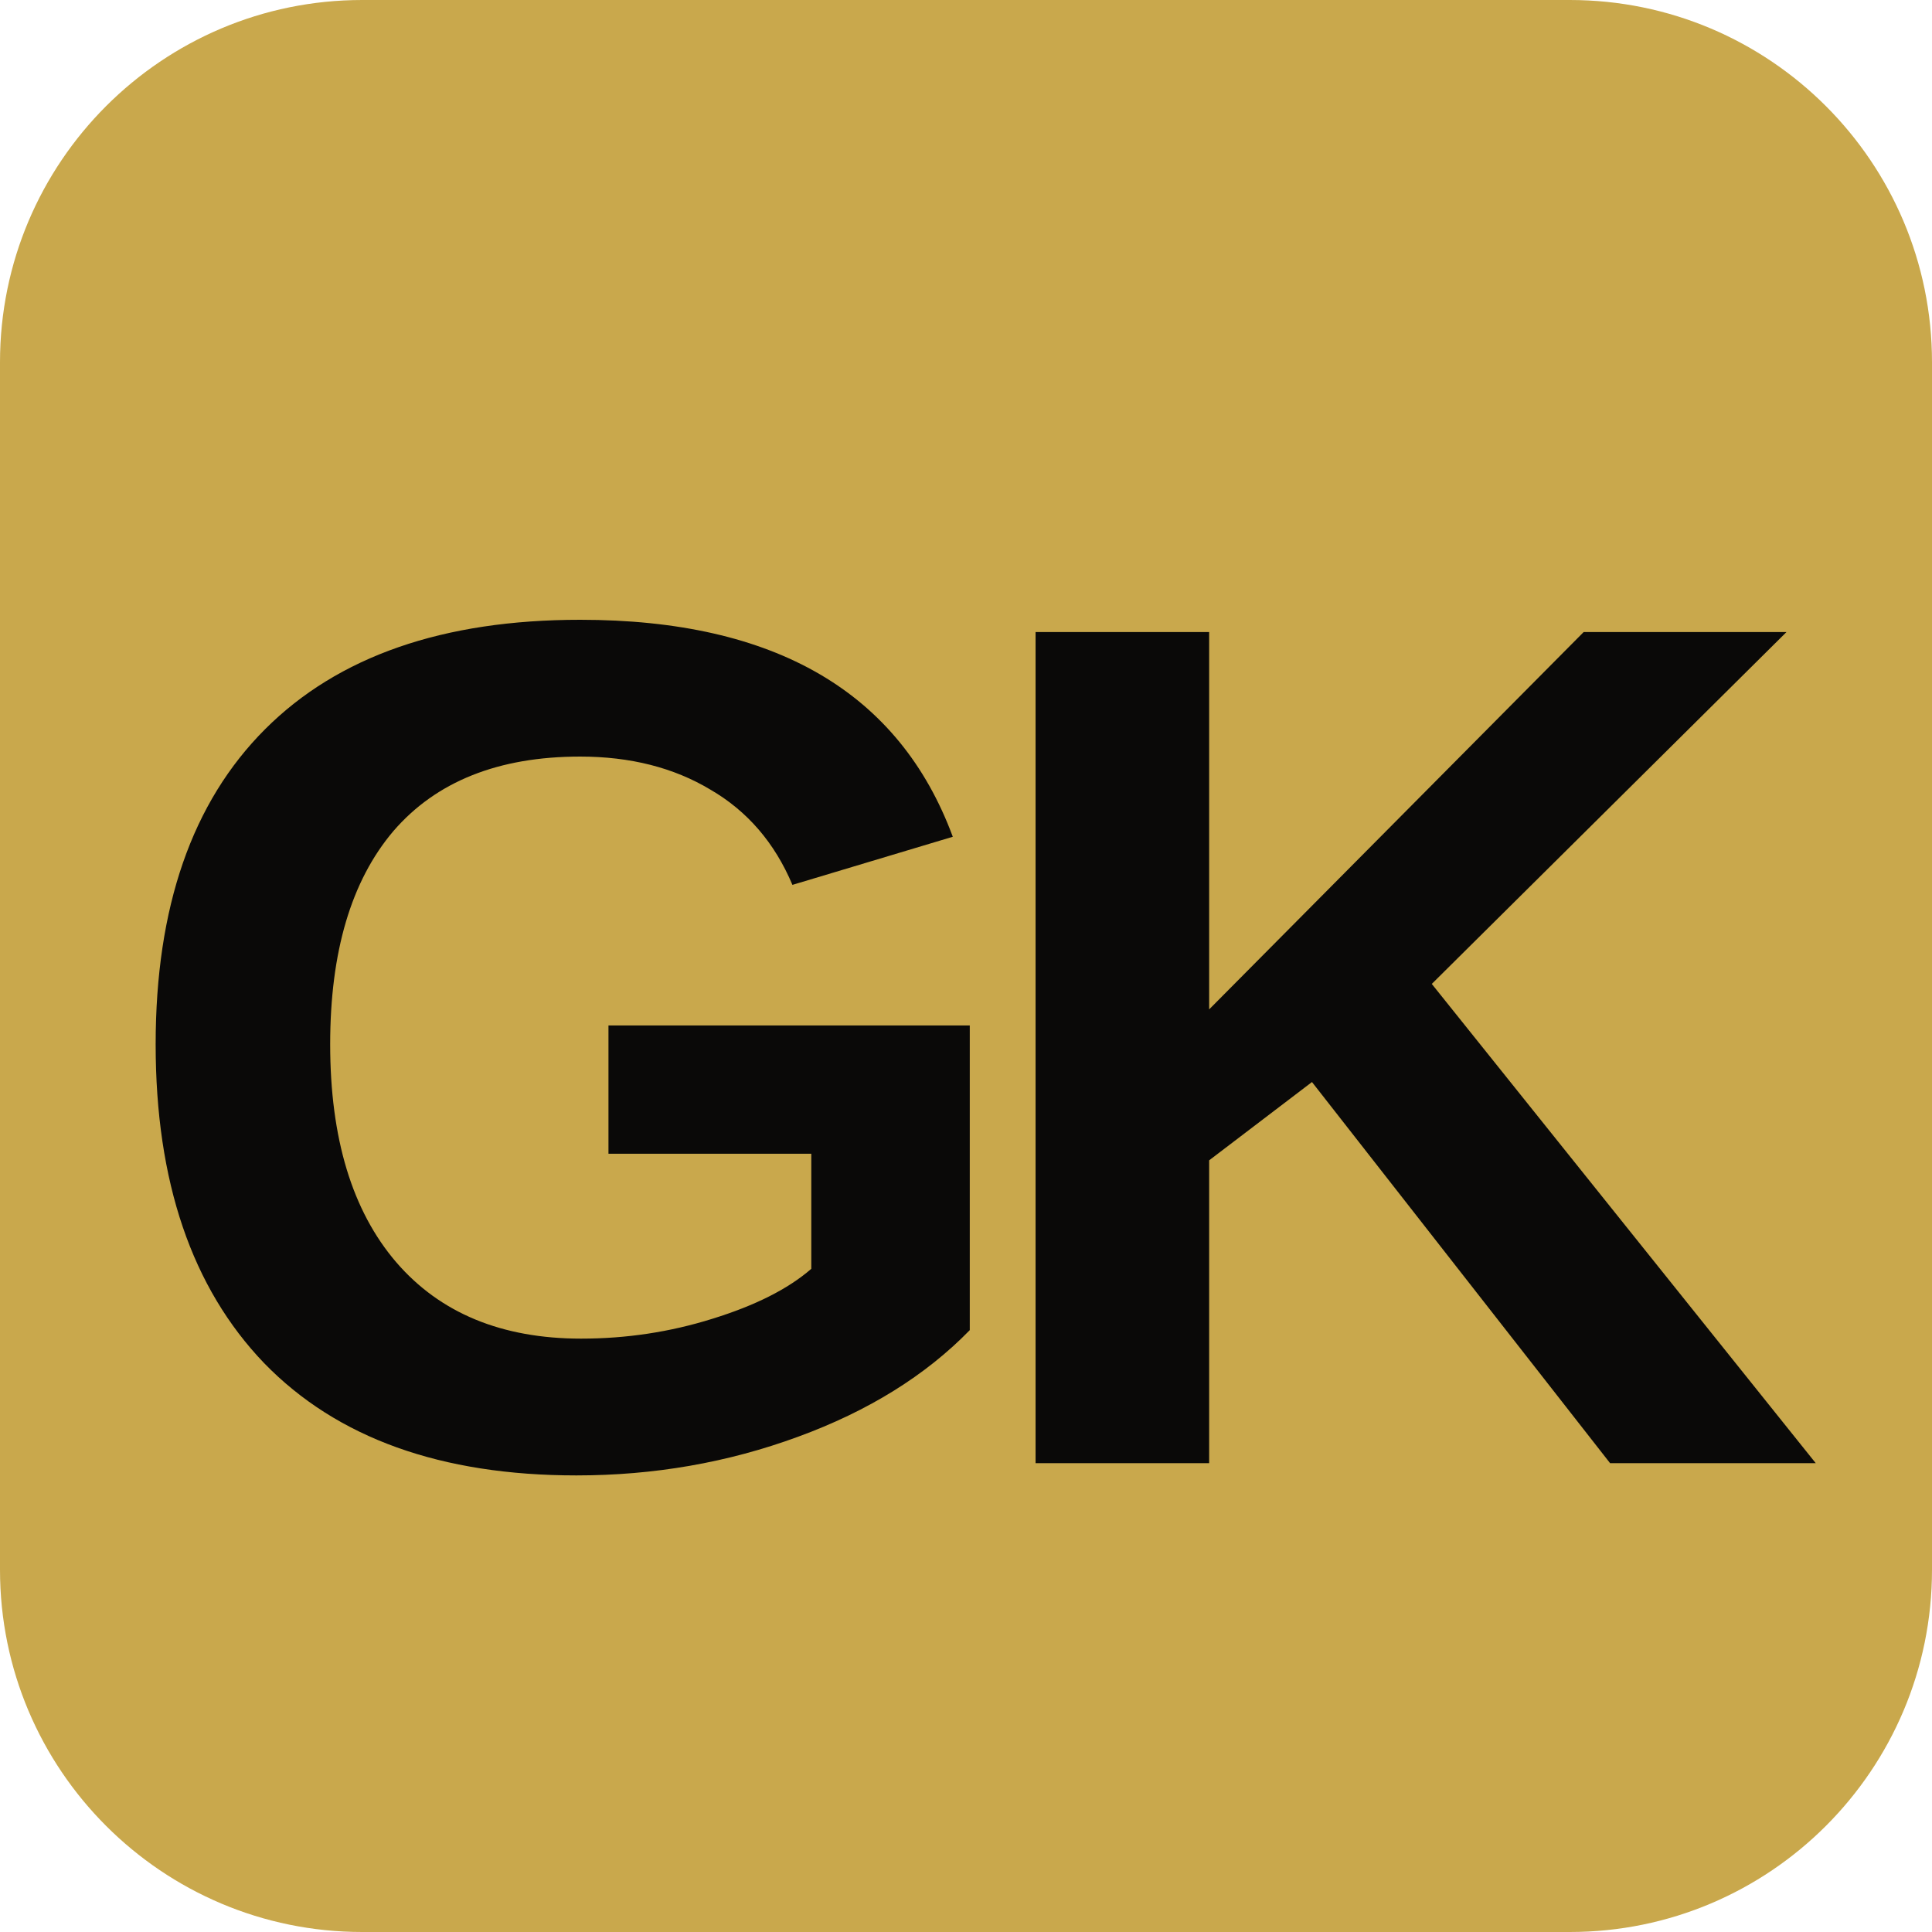
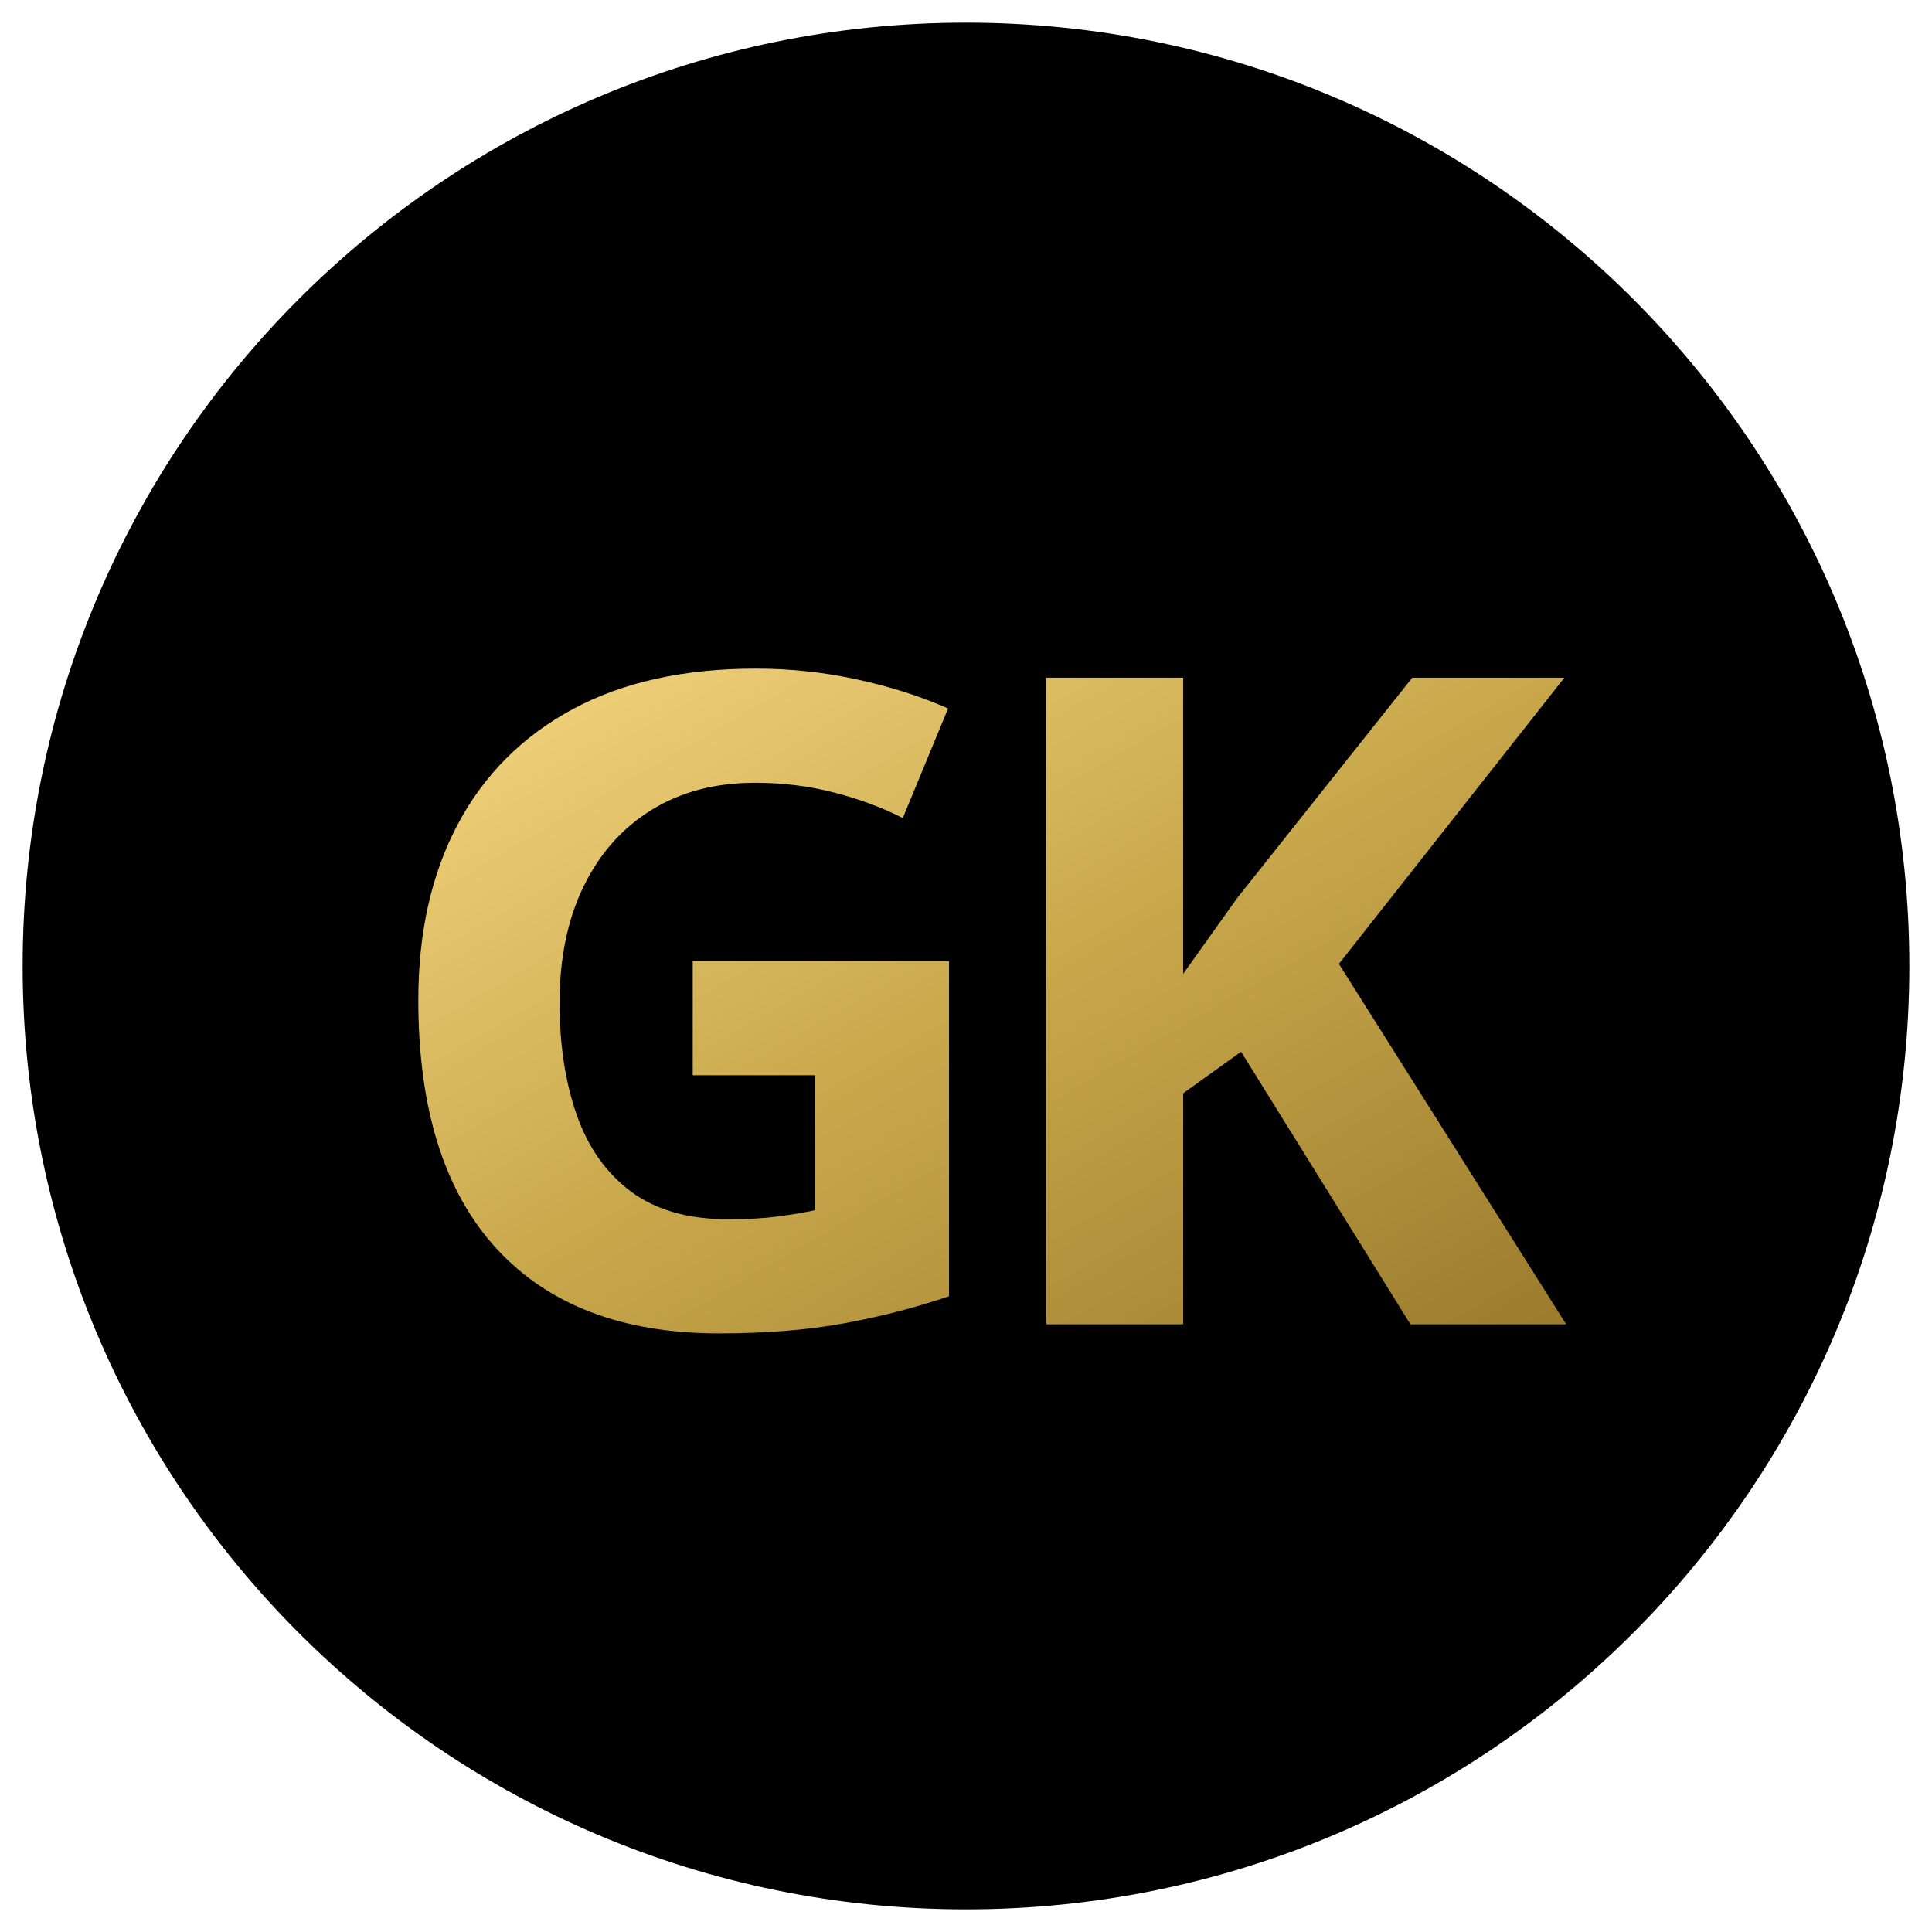
- <svg xmlns="http://www.w3.org/2000/svg" viewBox="0 0 32 32">
-   <rect width="32" height="32" rx="6" fill="#c9a84c" />
-   <text x="50%" y="58%" text-anchor="middle" dominant-baseline="middle" fill="#0a0908" font-family="Arial Black, Arial, sans-serif" font-weight="900" font-size="20" letter-spacing="-1.5">GK</text>
+ <svg xmlns="http://www.w3.org/2000/svg" viewBox="0 0 512 512">
+   <defs>
+     <linearGradient id="goldGradient" x1="0%" y1="0%" x2="100%" y2="100%">
+       <stop offset="0%" style="stop-color:#F5D782;stop-opacity:1" />
+       <stop offset="50%" style="stop-color:#C9A84C;stop-opacity:1" />
+       <stop offset="100%" style="stop-color:#9A7B2C;stop-opacity:1" />
+     </linearGradient>
+   </defs>
+   <circle cx="256" cy="256" r="250" fill="#000000" />
+   <text x="50%" y="52%" text-anchor="middle" dominant-baseline="middle" fill="url(#goldGradient)" font-family="Arial Black, sans-serif" font-weight="950" font-size="240" letter-spacing="-15">GK</text>
</svg>
